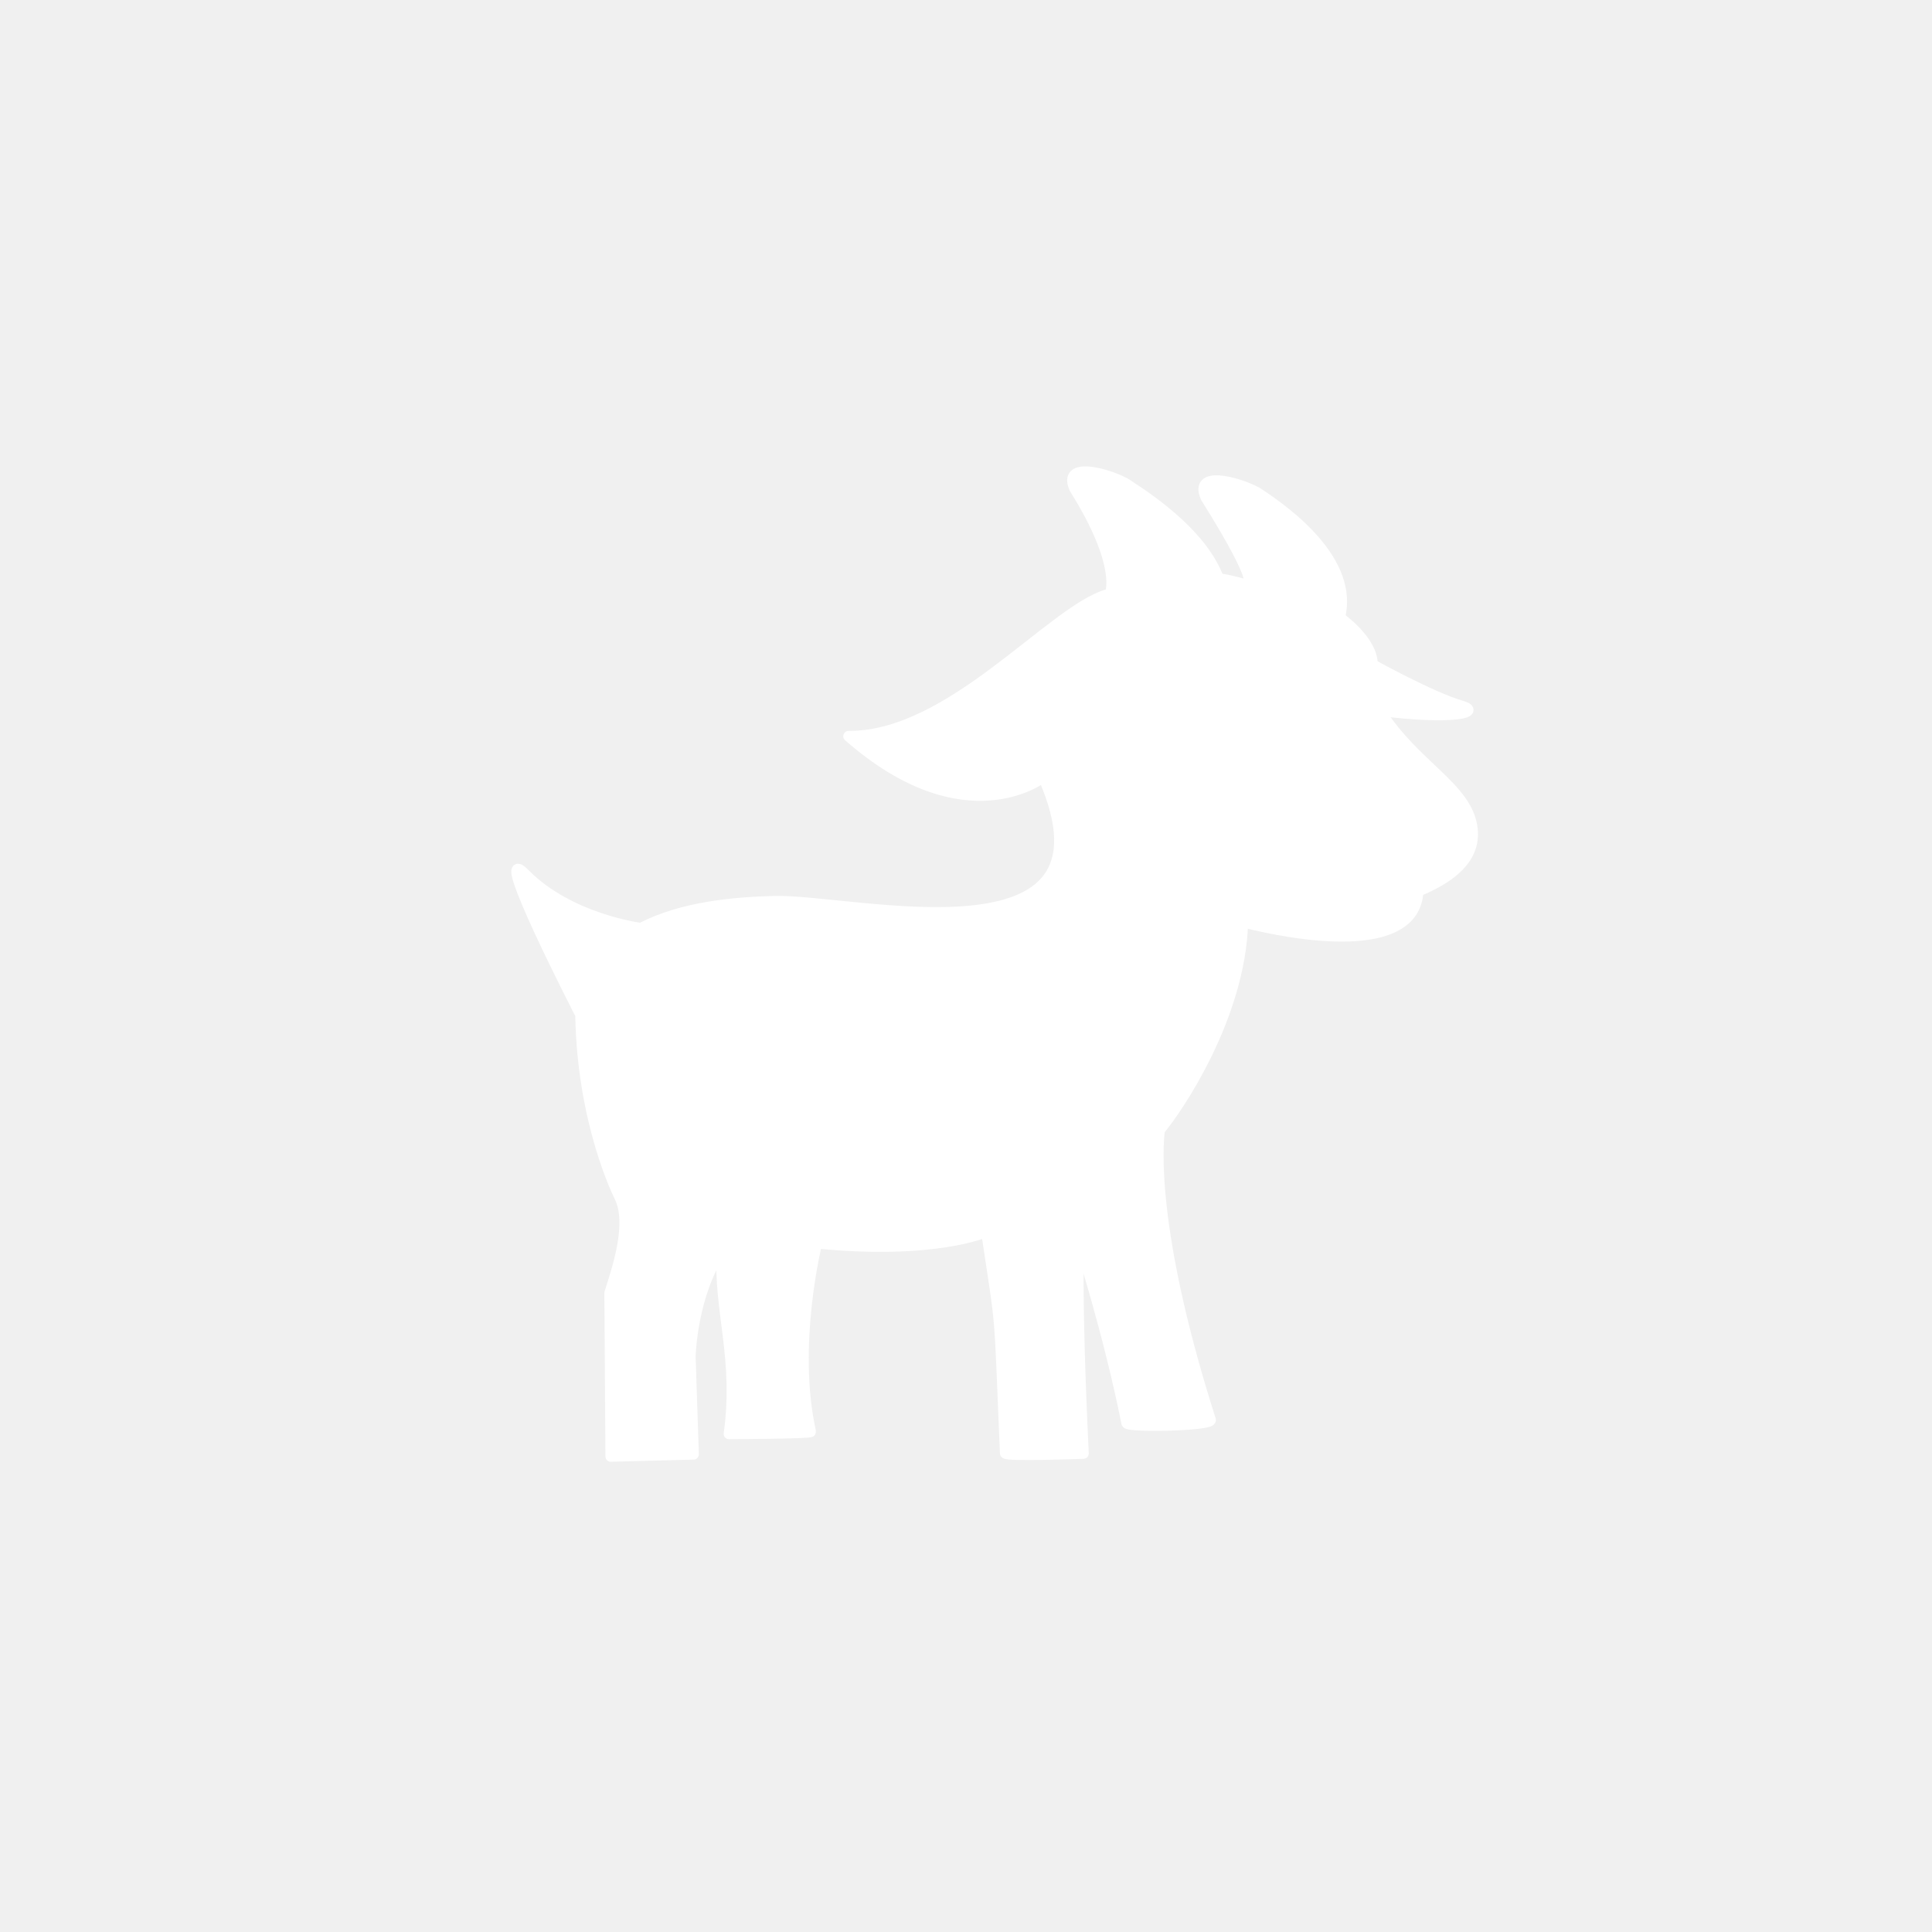
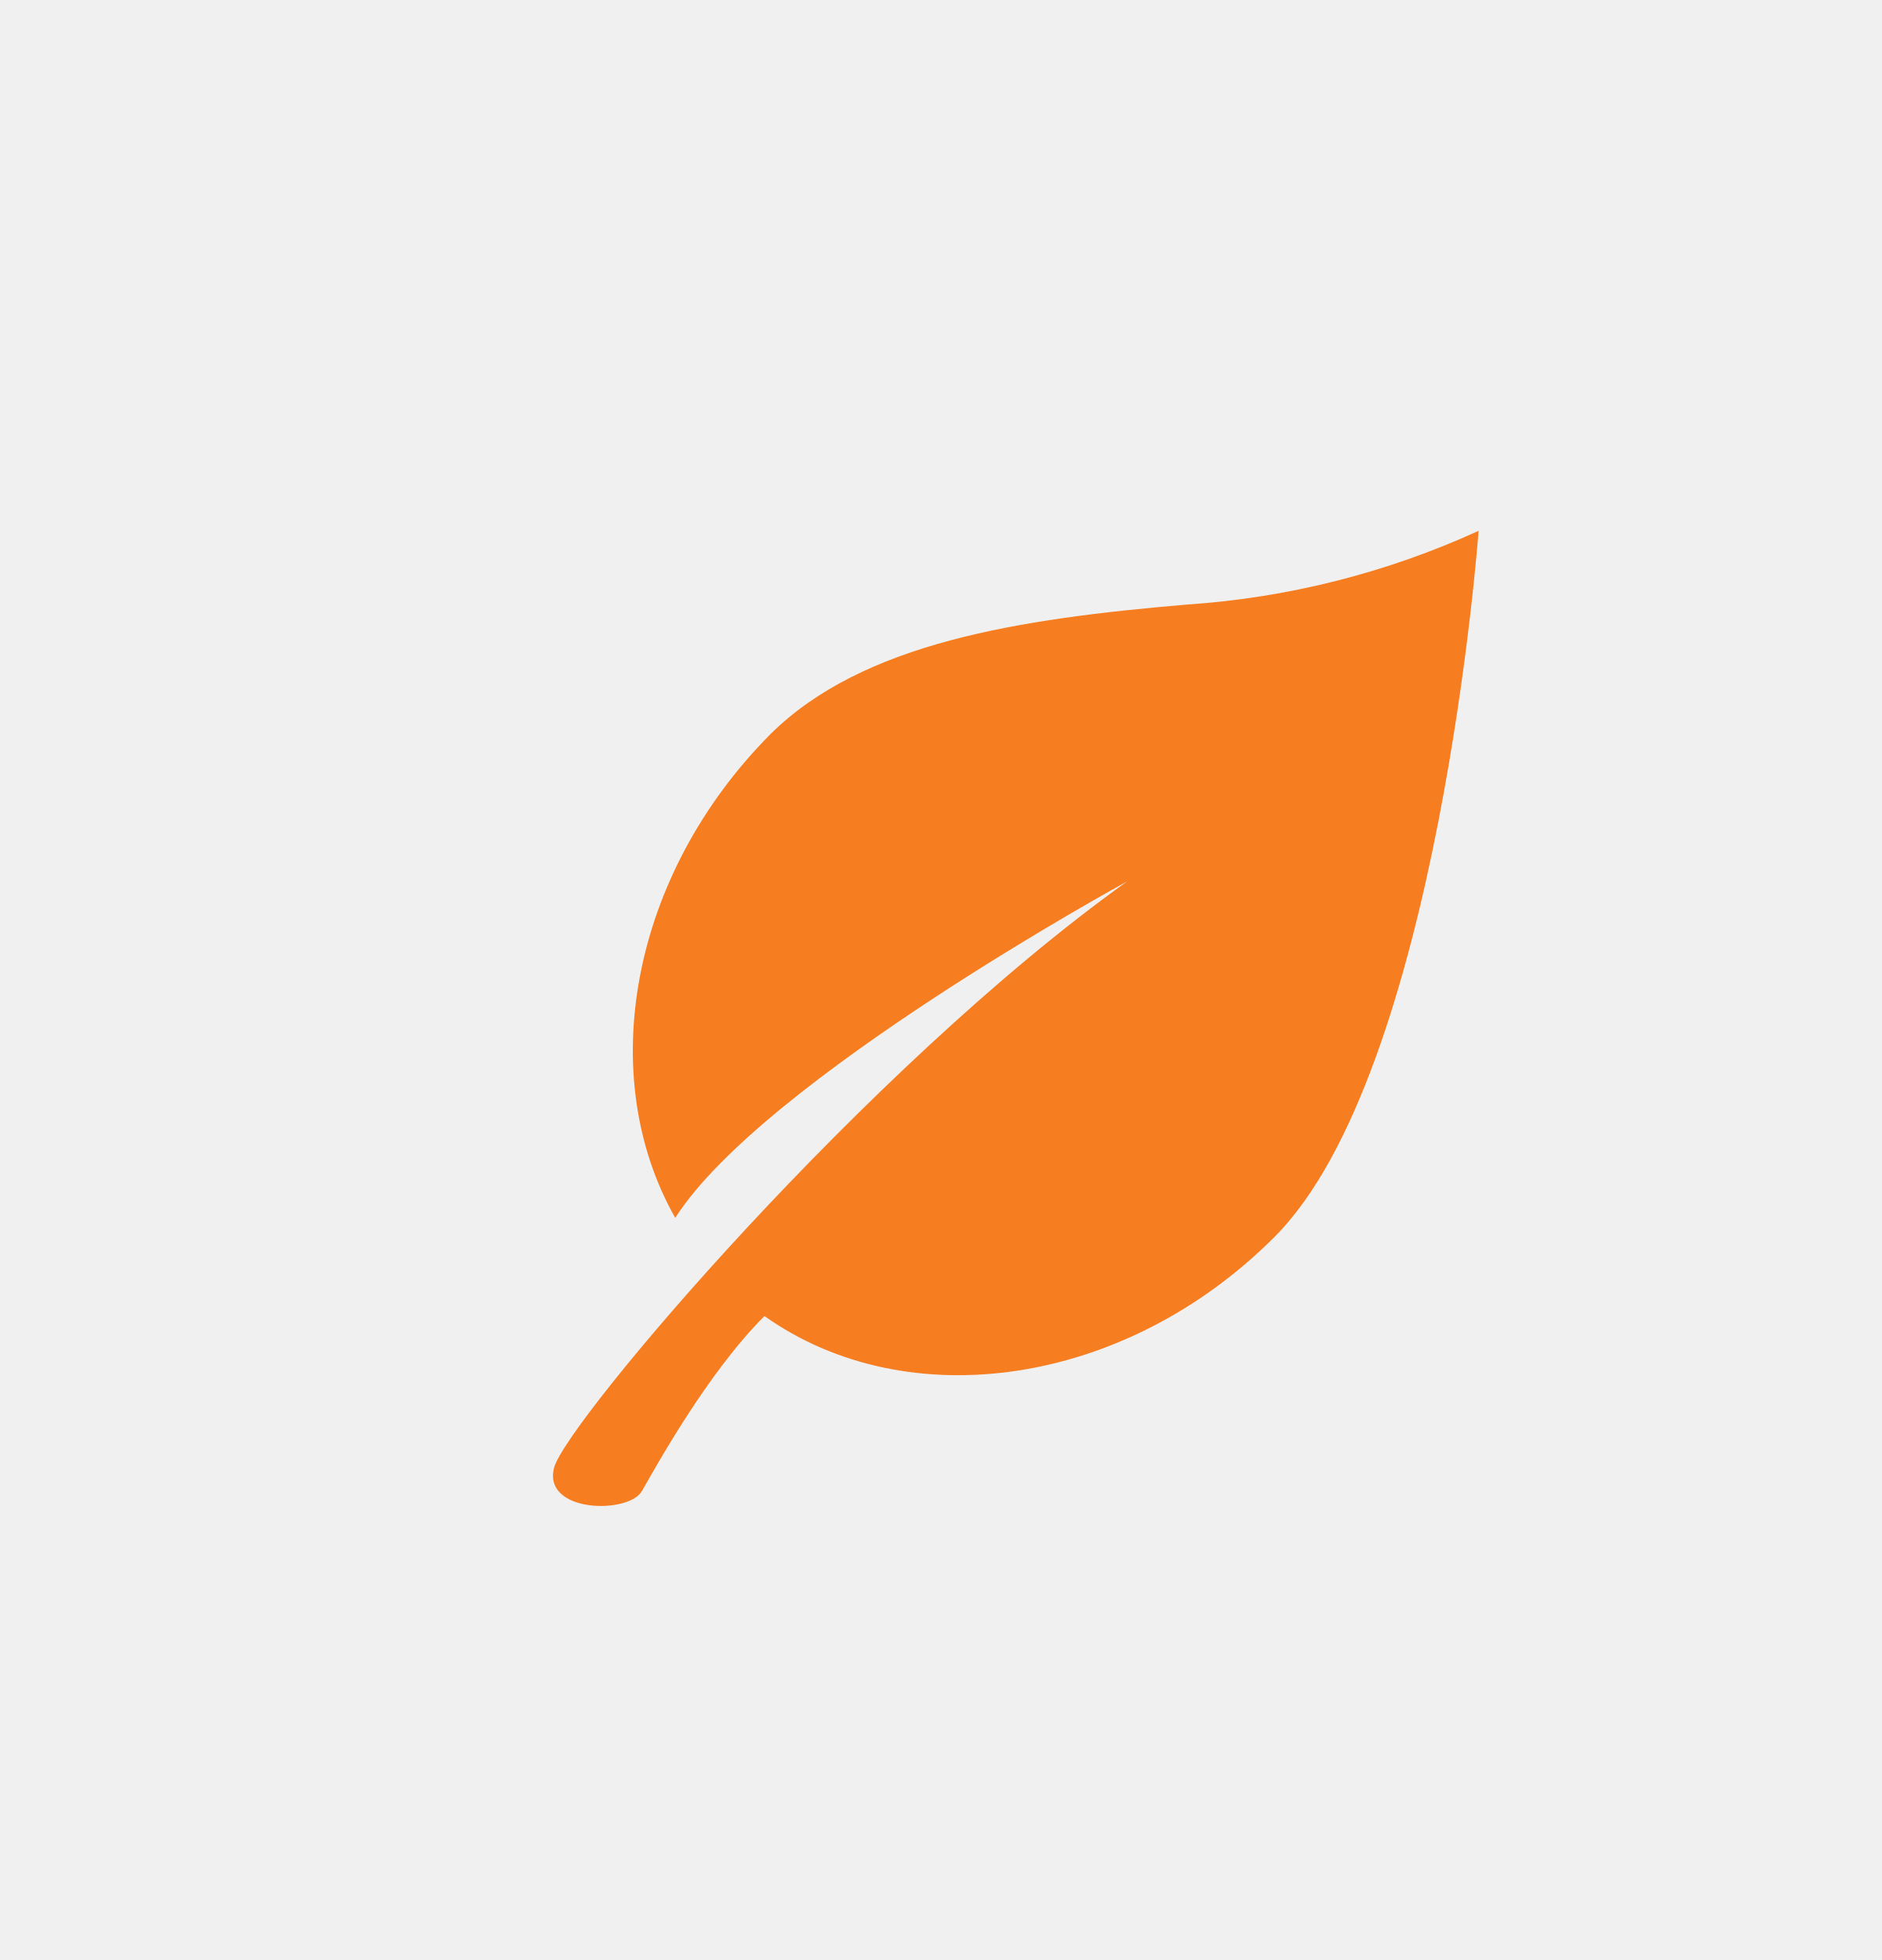
- <svg xmlns="http://www.w3.org/2000/svg" xml:space="preserve" width="456" height="456" viewBox="0 0 456 456" version="1.1">
-   <path style="fill:#ffffff;fill-opacity:1;stroke:#ffffff;stroke-width:2.512;stroke-linecap:round;stroke-linejoin:round;stroke-miterlimit:4;stroke-opacity:1;stroke-dasharray:none" d="m 265.55,114.027 c -4.605,-2.402 -14.766,-5.142 -11.924,1.269 14.539,23.202 6.202,28.232 7.865,24.99 -13.319,3.806 -36.995,33.66 -61.206,33.477 27.59,24.217 45.968,9.657 45.968,9.657 10.037,22.829 -1.147,29.99 -17.141,31.572 -15.994,1.583 -37.146,-2.54 -46.491,-2.274 -9.345,0.266 -21.613,1.295 -31.337,6.366 0,0 -16.856,-2.083 -27.427,-12.835 -8.335,-8.477 13.174,33.255 13.174,33.255 0.407,25.713 9.152,42.855 9.152,42.855 3.261,6.495 -0.582,17.318 -2.283,22.833 l 0.254,38.563 19.535,-0.507 -0.761,-23.087 c 0,0 0.325,-14.774 7.484,-25.116 -0.851,14.162 4.125,25.401 1.649,43.383 0,0 19.378,-0.075 19.281,-0.507 -4.58,-20.531 1.454,-44.488 1.454,-44.488 27.902,2.764 40.026,-2.7 40.026,-2.7 3.679,24.609 2.916,16.167 4.44,52.263 0.032,0.762 18.457,0.063 18.457,0.063 -1.831,-38.465 -1.078,-50.392 -1.078,-50.392 0,0 7.08,22.01 11.29,43.224 0.202,1.017 20.23,0.621 19.789,-0.761 -15.521,-48.633 -12.006,-68.448 -12.006,-68.448 4.028,-4.763 19.048,-26.613 19.618,-49.065 12.416,3.189 40.578,8.141 41.385,-7.262 6.995,-2.892 13.742,-7.382 12.78,-14.887 -1.245,-9.709 -13.573,-14.658 -21.837,-27.748 17.332,2.219 24.364,0.374 19.263,-1.11 -7.211,-2.097 -21.002,-9.775 -21.002,-9.775 0.075,-5.657 -7.708,-11.094 -7.708,-11.094 3.343,-13.11 -11.902,-24.598 -19.688,-29.606 -4.605,-2.402 -14.766,-5.142 -11.924,1.268 14.539,23.202 8.866,19.606 10.591,20.878 -7.402,-2.023 -7.527,-1.623 -7.527,-1.623 -3.65,-9.811 -14.328,-17.619 -22.114,-22.628 z" />
+ <svg xmlns="http://www.w3.org/2000/svg" width="24" height="25" viewBox="0 0 46 48" fill="none">
+   <g transform="scale(0.5) translate(27, 26)">
+     <path d="M35.326 34.59C43.386 26.53 45.326 0 45.326 0C40.827 2.056 35.992 3.279 31.056 3.61C22.806 4.31 15.166 5.48 10.646 9.96C3.776 16.88 2.046 26.7 5.986 33.65C10.306 26.88 28.116 17.17 28.116 17.17C15.336 26.31 0.646 43.66 0.056 45.88C-0.534 48.1 3.696 48.18 4.356 47.03C5.016 45.88 7.556 41.25 10.356 38.46C17.326 43.41 27.976 41.95 35.326 34.59Z" fill="#F67D20" stroke="black" stroke-width="0.001" />
+   </g>
</svg>
